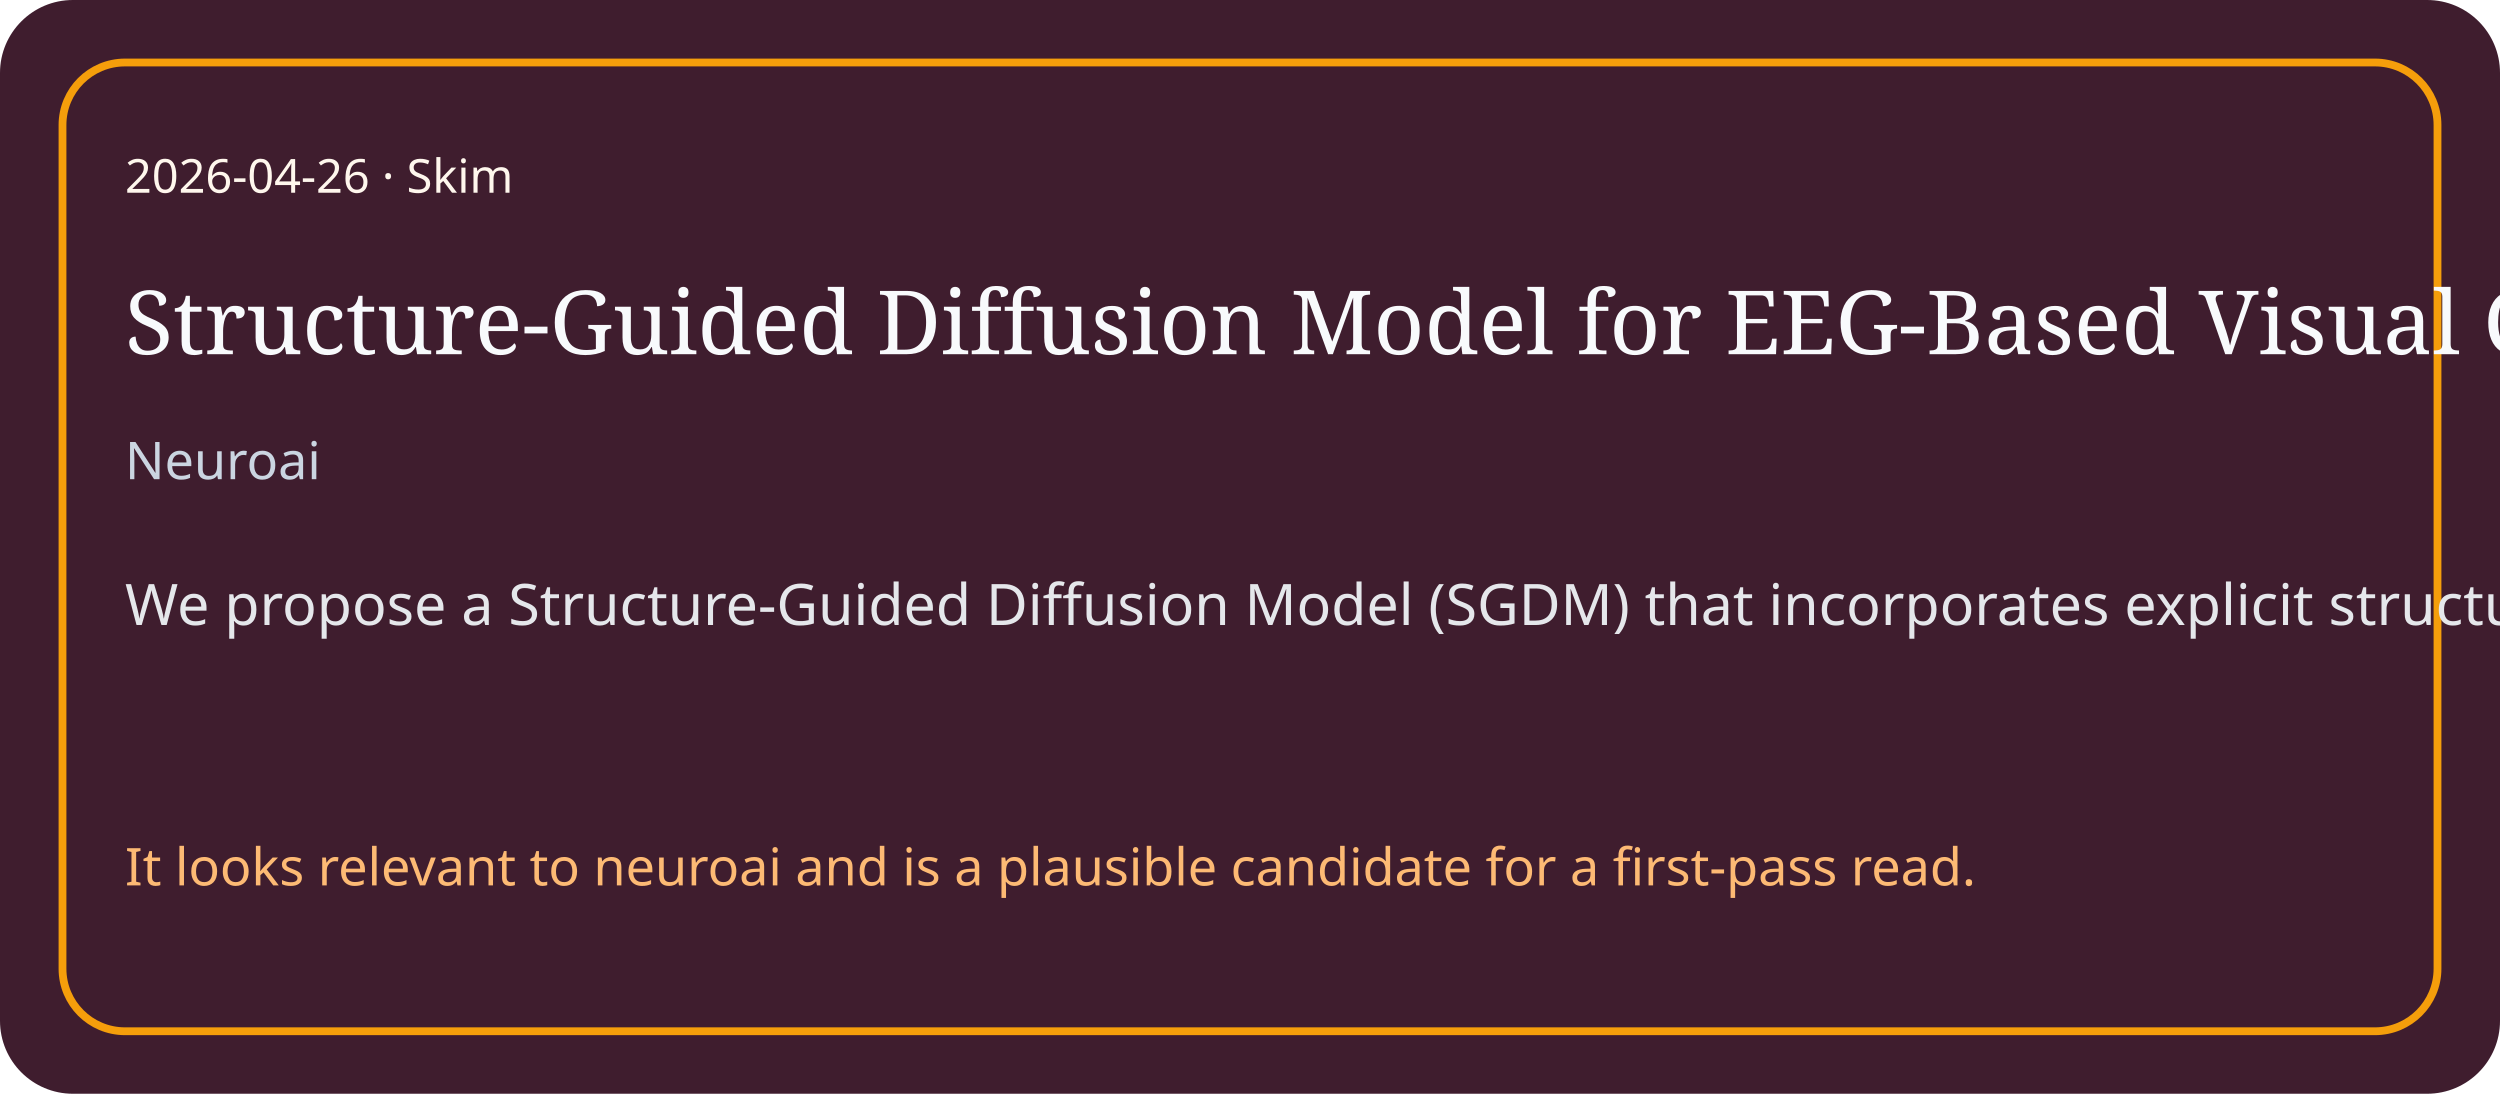
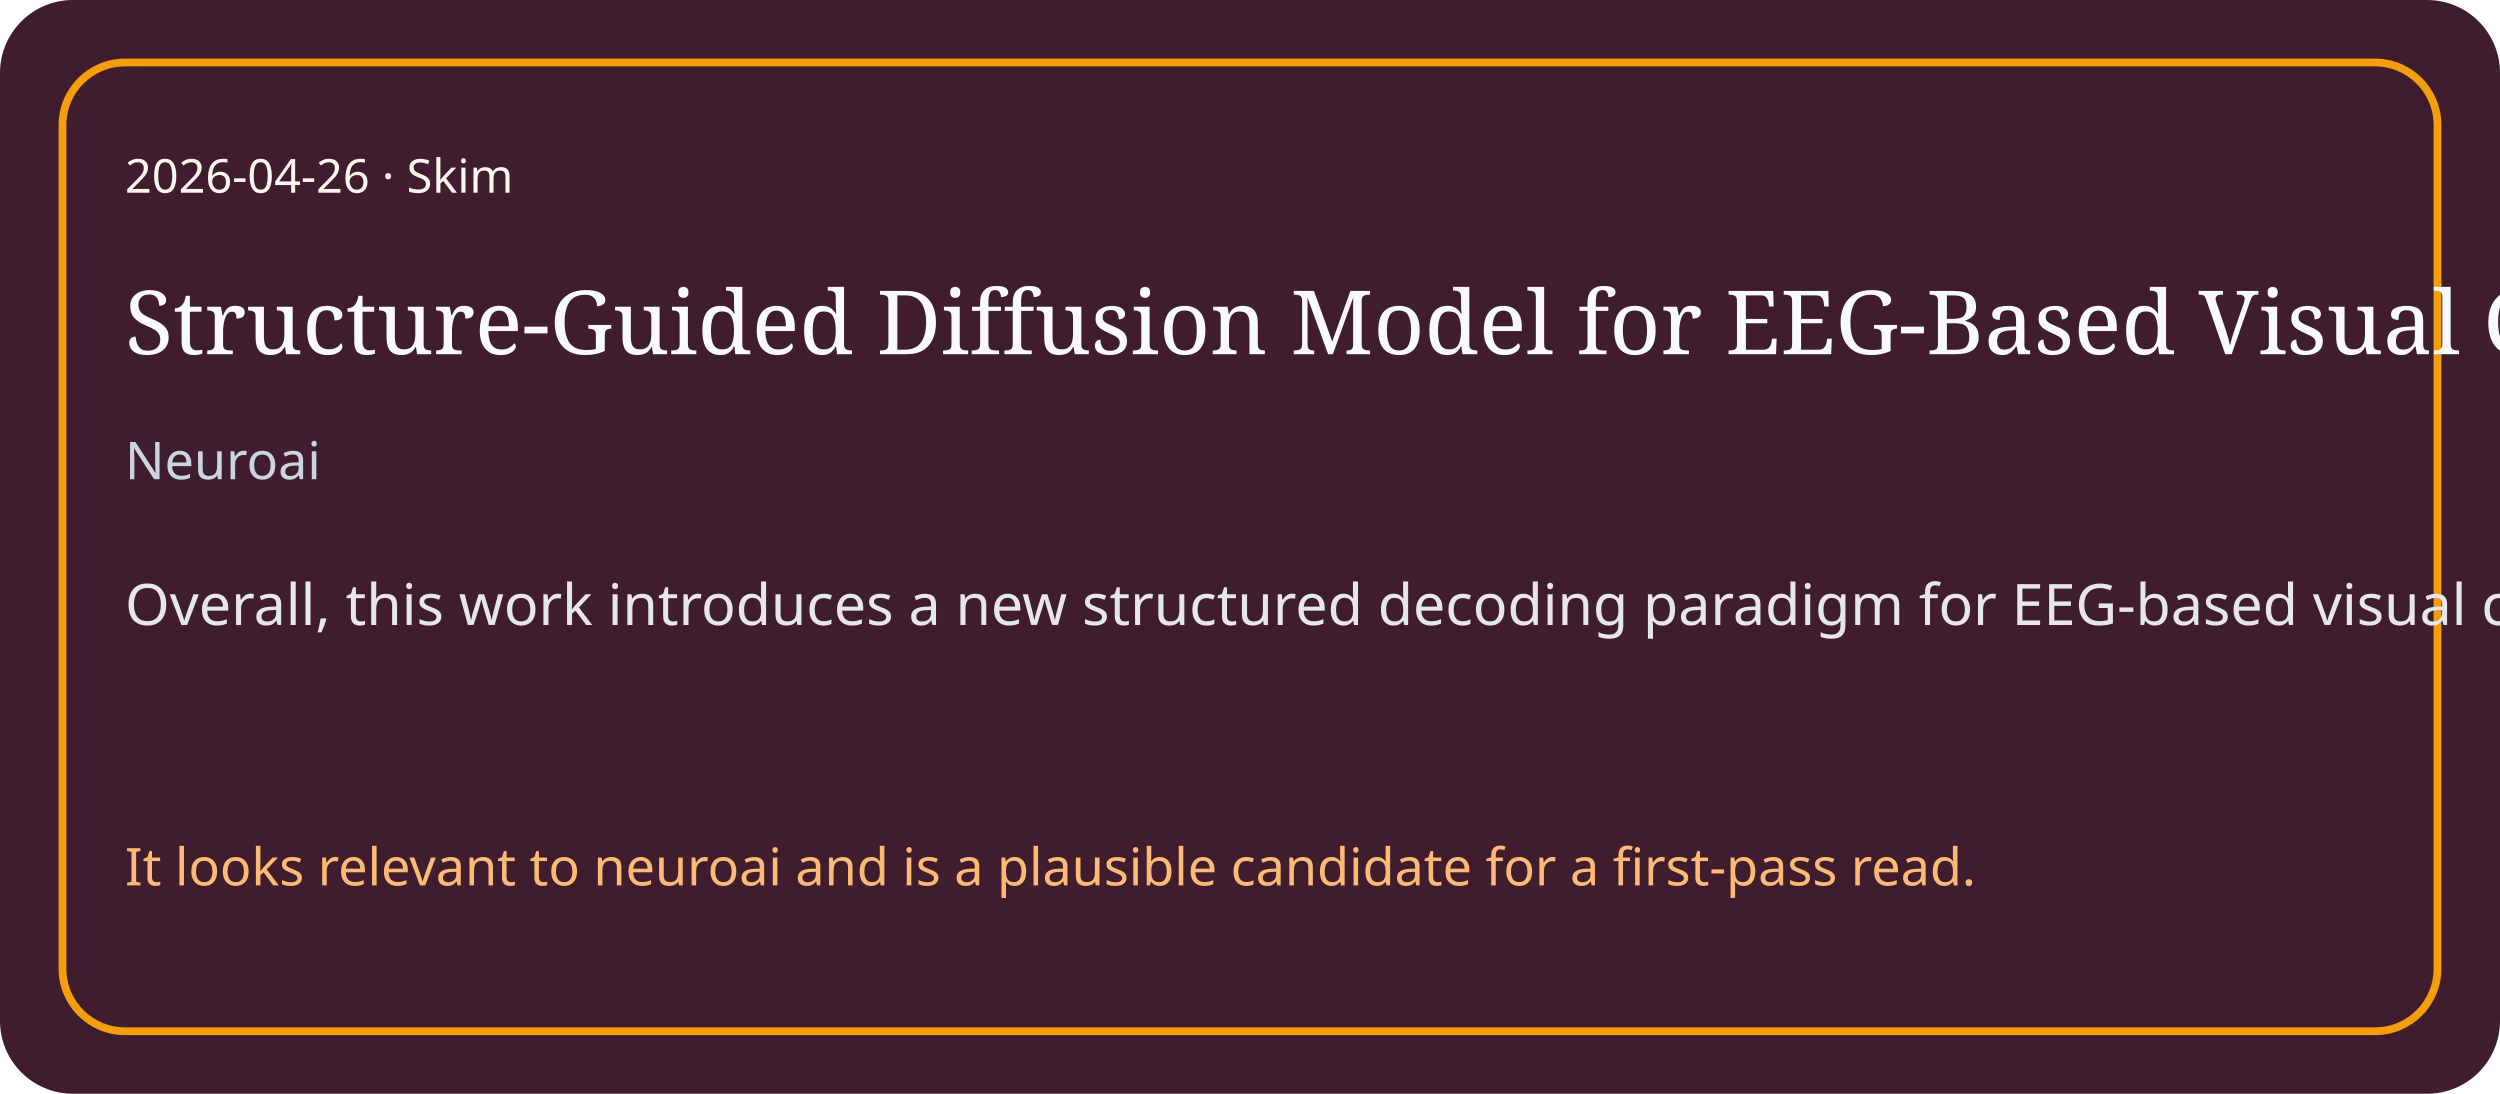
<svg xmlns="http://www.w3.org/2000/svg" width="960" height="420" viewBox="0 0 960 420">
  <rect width="960" height="420" rx="28" fill="#3f1d2e" />
  <rect x="24" y="24" width="912" height="372" rx="24" fill="none" stroke="#f59e0b" stroke-width="3" />
  <text x="48" y="74" fill="#fff7ed" font-size="18" font-family="Trebuchet MS, sans-serif">2026-04-26 · Skim</text>
  <text x="48" y="136" fill="#f8fafc" font-size="34" font-family="Georgia, serif">Structure-Guided Diffusion Model for EEG-Based Visual Cognition Reconstruction</text>
  <text x="48" y="184" fill="#cbd5e1" font-size="20" font-family="Trebuchet MS, sans-serif">Neuroai</text>
-   <text x="48" y="240" fill="#e5e7eb" font-size="22" font-family="Trebuchet MS, sans-serif">We propose a Structure-Guided Diffusion Model (SGDM) that incorporates explicit structural information for EEG-based vi…</text>
+   <text x="48" y="240" fill="#e5e7eb" font-size="22" font-family="Trebuchet MS, sans-serif">Overall, this work introduces a new structured decoding paradigm for EEG-based visual cognition reconstruction and prov…</text>
  <text x="48" y="340" fill="#fdba74" font-size="20" font-family="Trebuchet MS, sans-serif">It looks relevant to neuroai and is a plausible candidate for a first-pass read.</text>
</svg>
